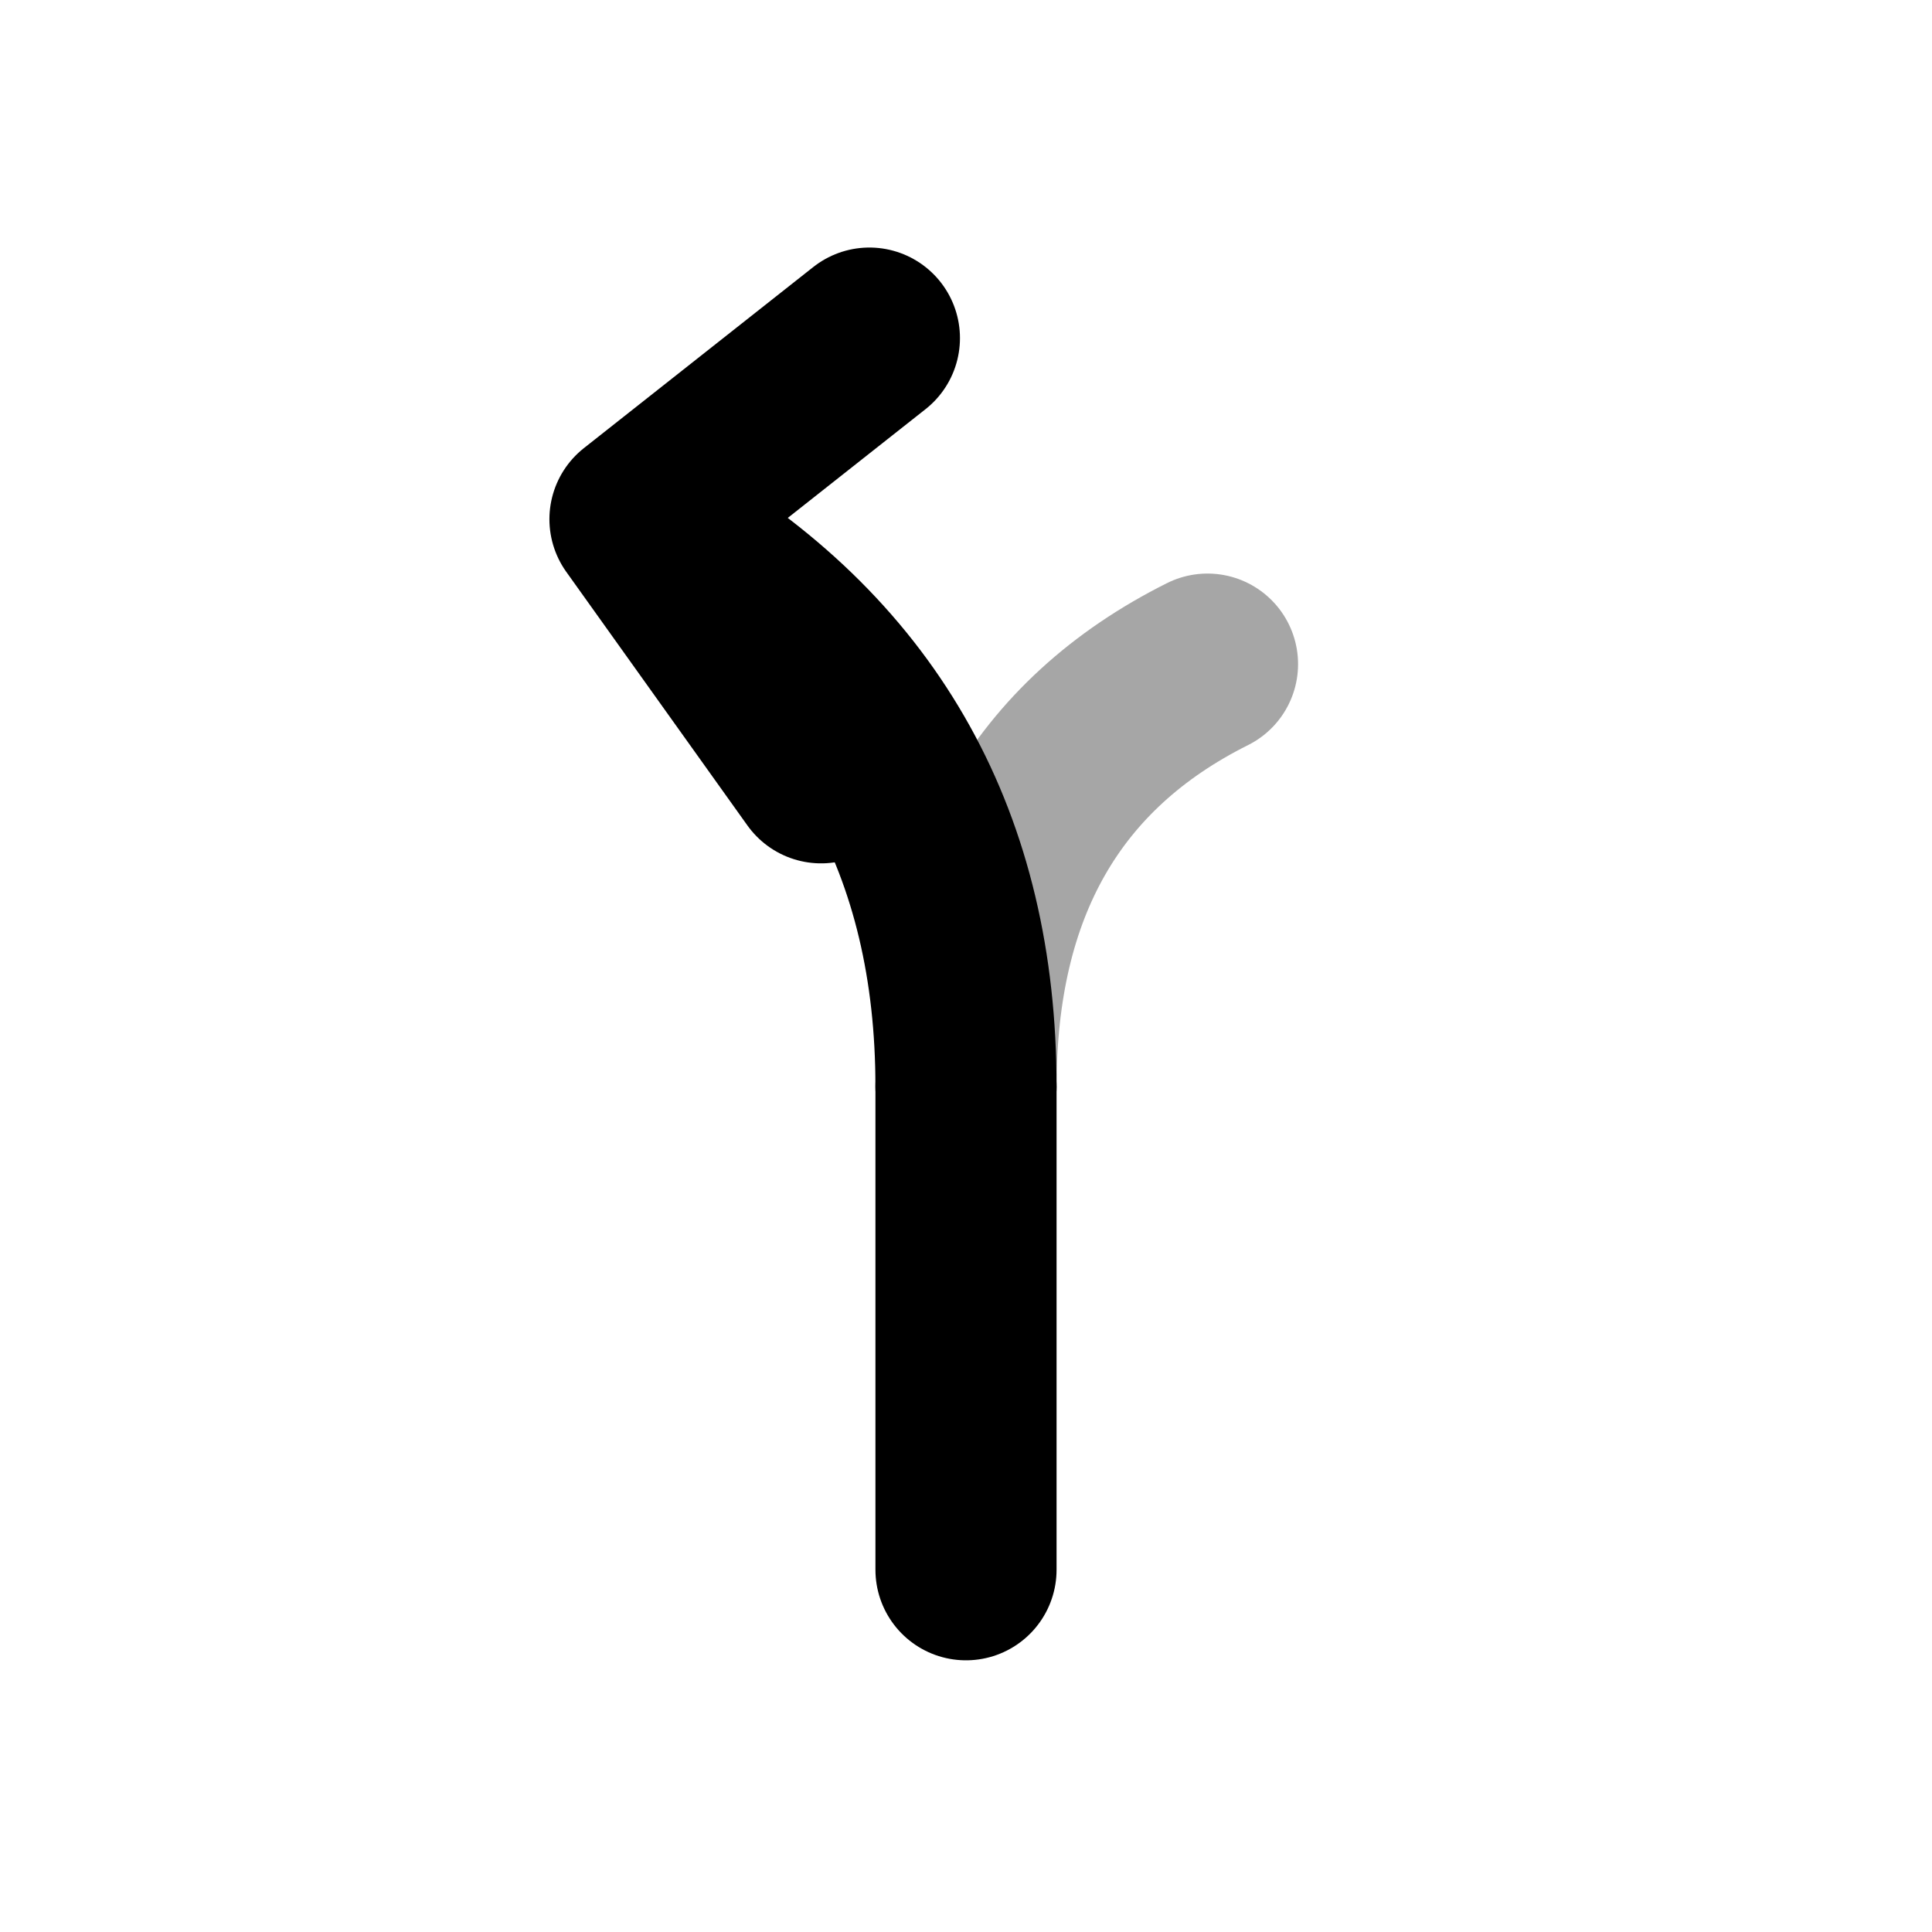
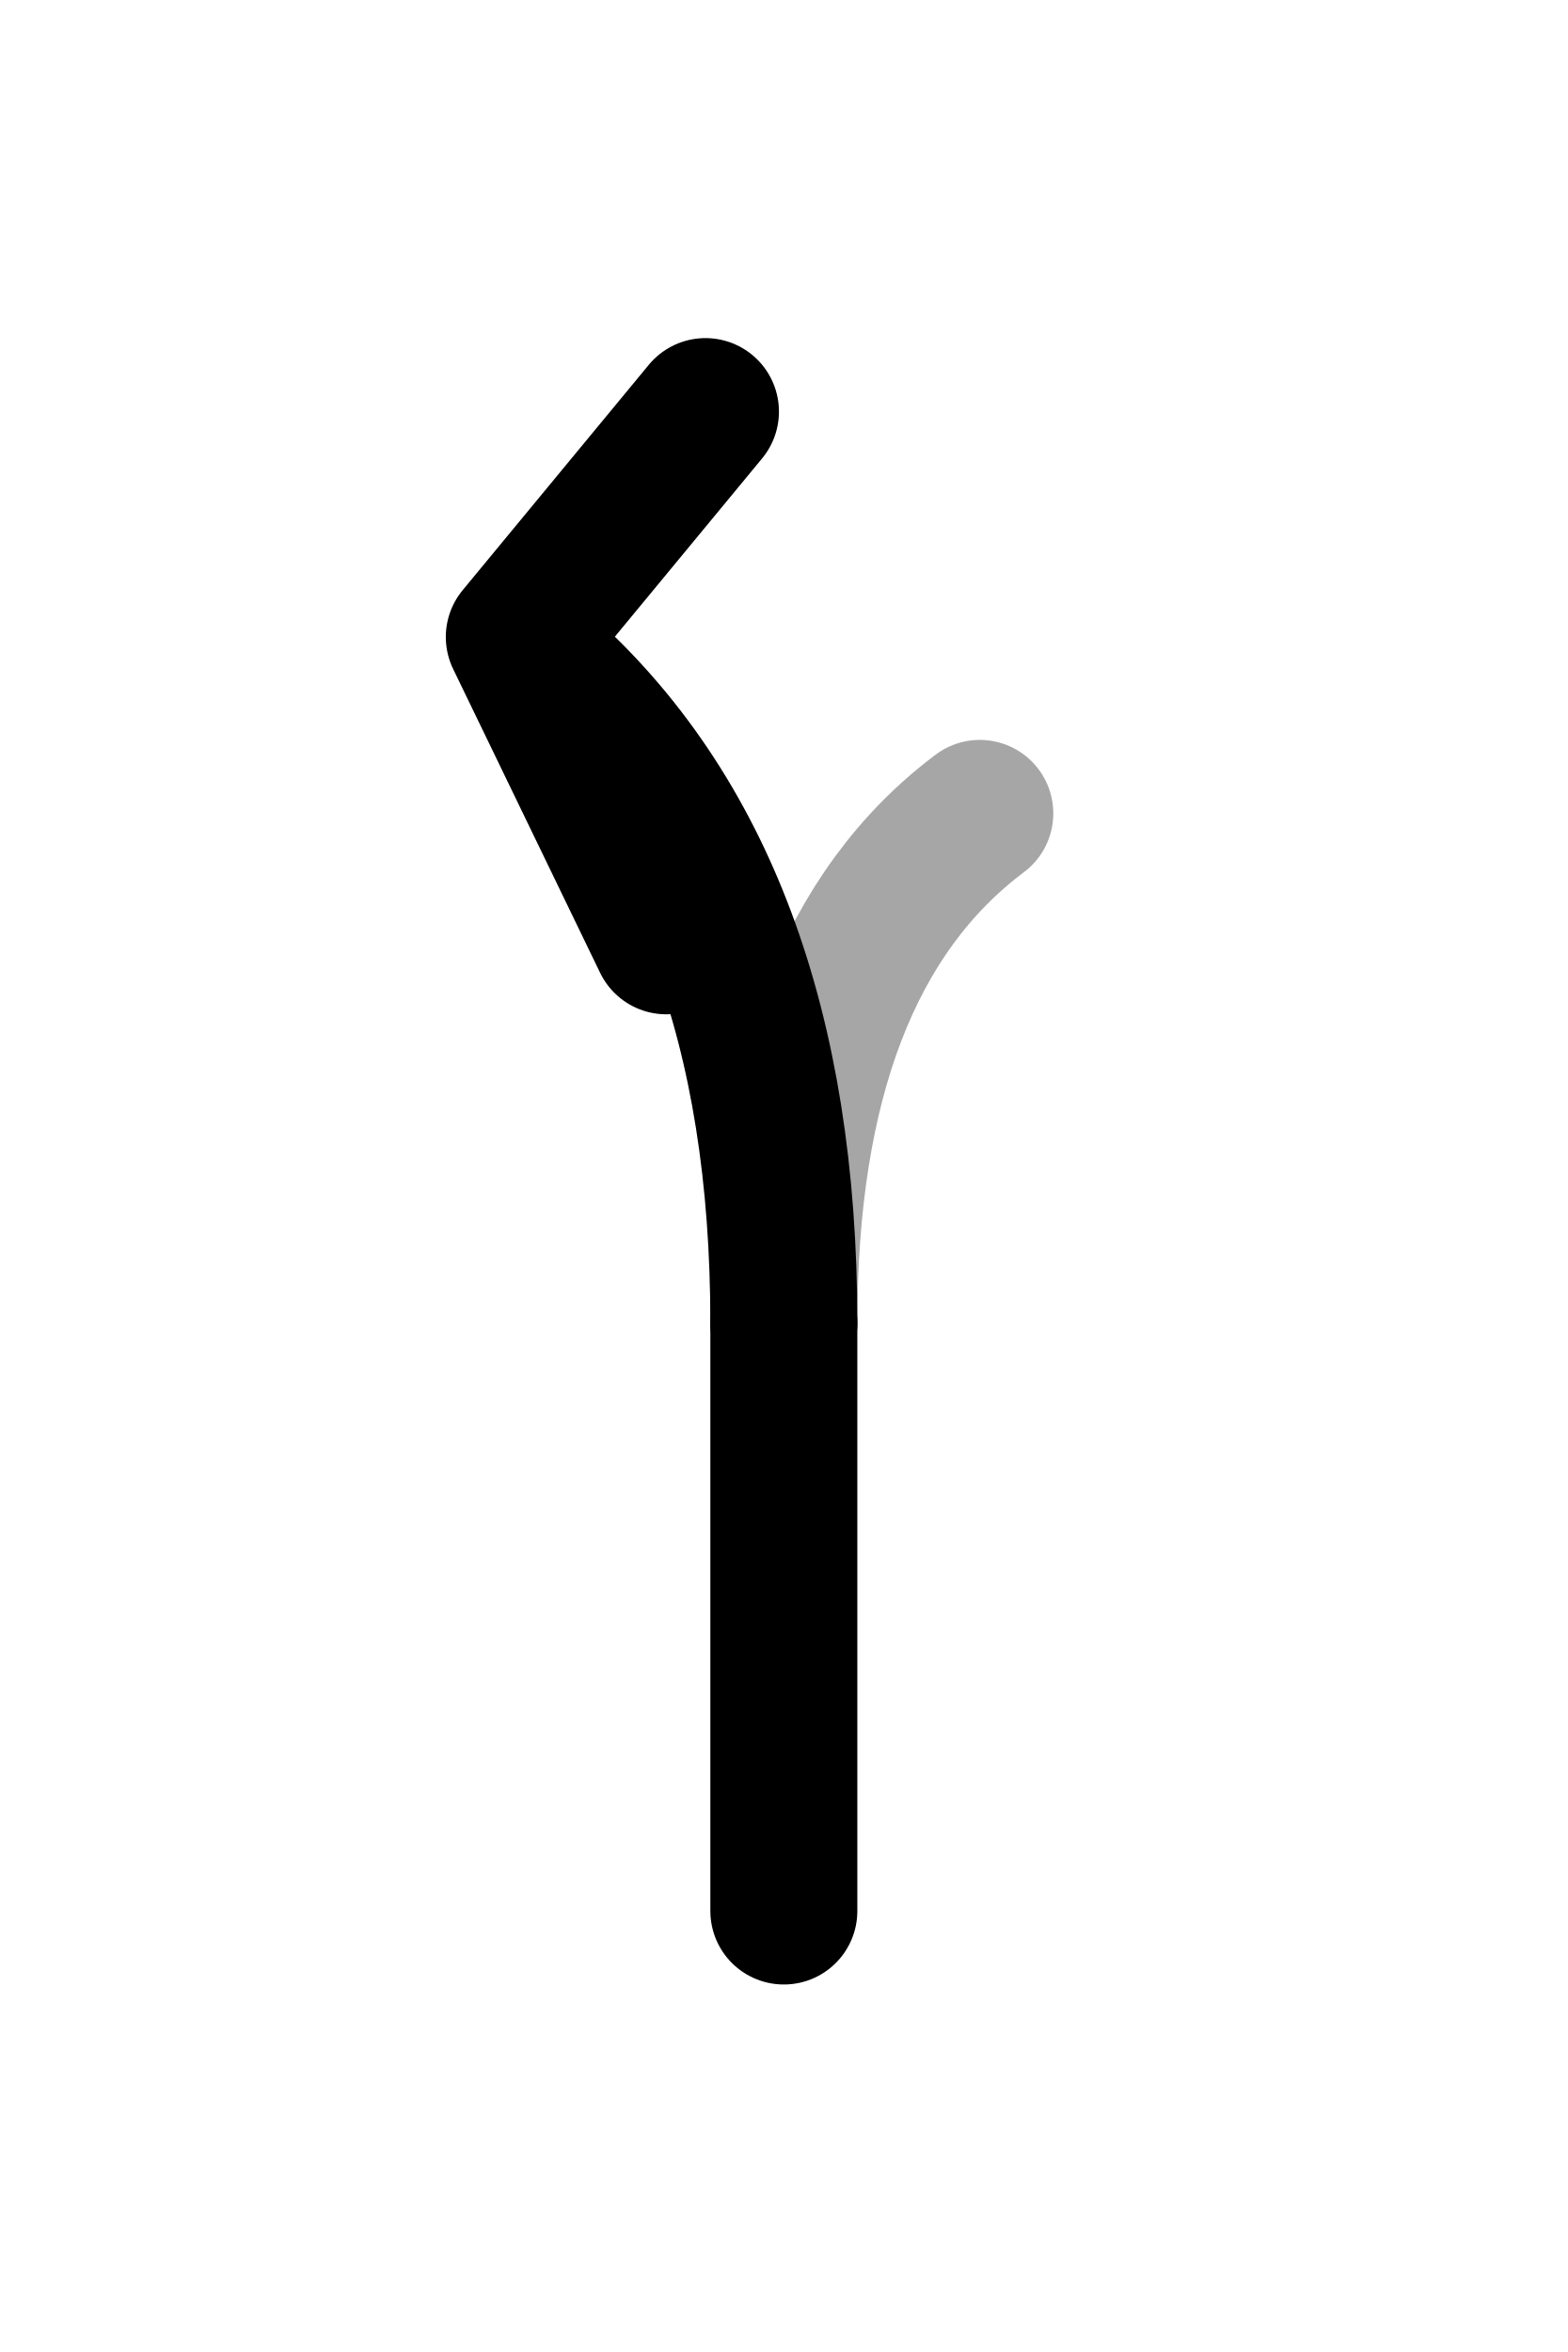
- <svg xmlns="http://www.w3.org/2000/svg" viewBox="0 0 16 16" fill="none" stroke="currentColor" stroke-width="1.5" stroke-linecap="round" stroke-linejoin="round">
-   <path d="M8 13 V9" />
-   <path d="M8 9 Q8 6 5.5 4.5" />
-   <path d="M7.2 2.8 L5.3 4.3 L6.8 6.4" />
-   <path d="M8 9 Q8 6.5 10 5.5" opacity="0.35" />
+ <svg xmlns="http://www.w3.org/2000/svg" viewBox="0 0 16 24" fill="none" stroke="currentColor" stroke-width="1.5" stroke-linecap="round" stroke-linejoin="round">
+   <path d="M8 19.5 V13.5" />
+   <path d="M8 13.5 Q8 9 5.5 6.8" />
+   <path d="M7.2 4.2 L5.3 6.5 L6.8 9.6" />
+   <path d="M8 13.5 Q8 9.8 10 8.3" opacity="0.35" />
</svg>
